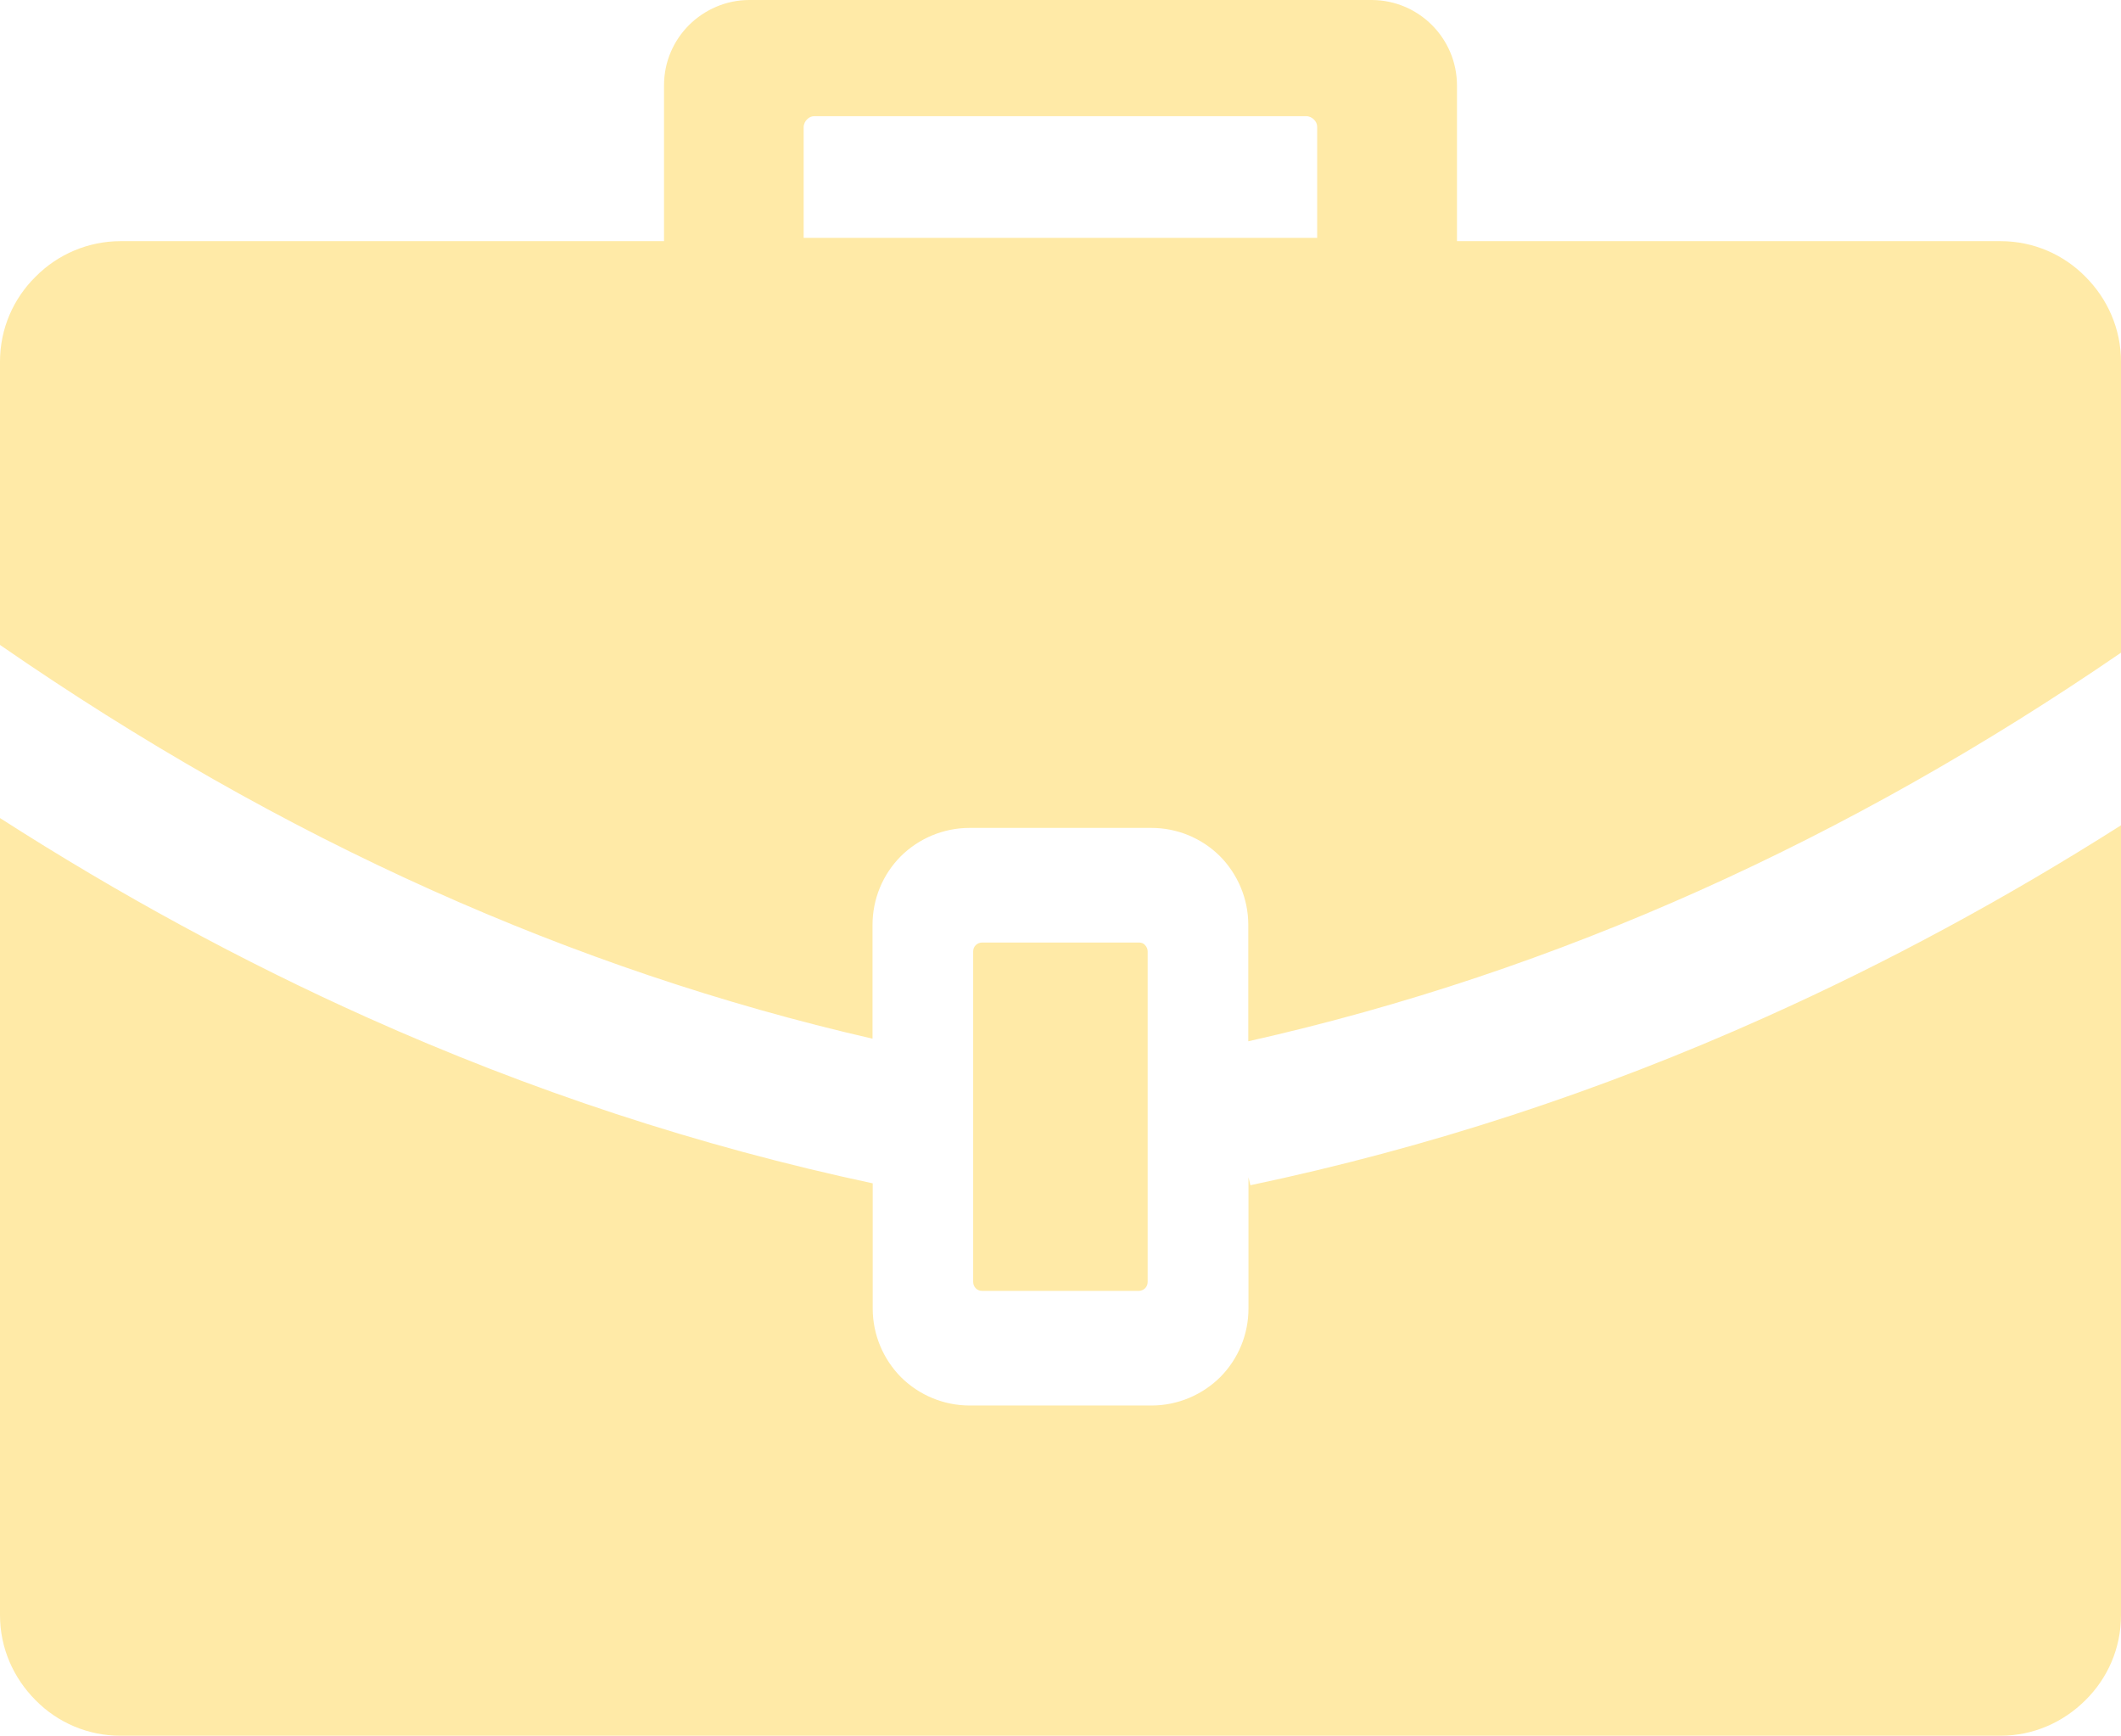
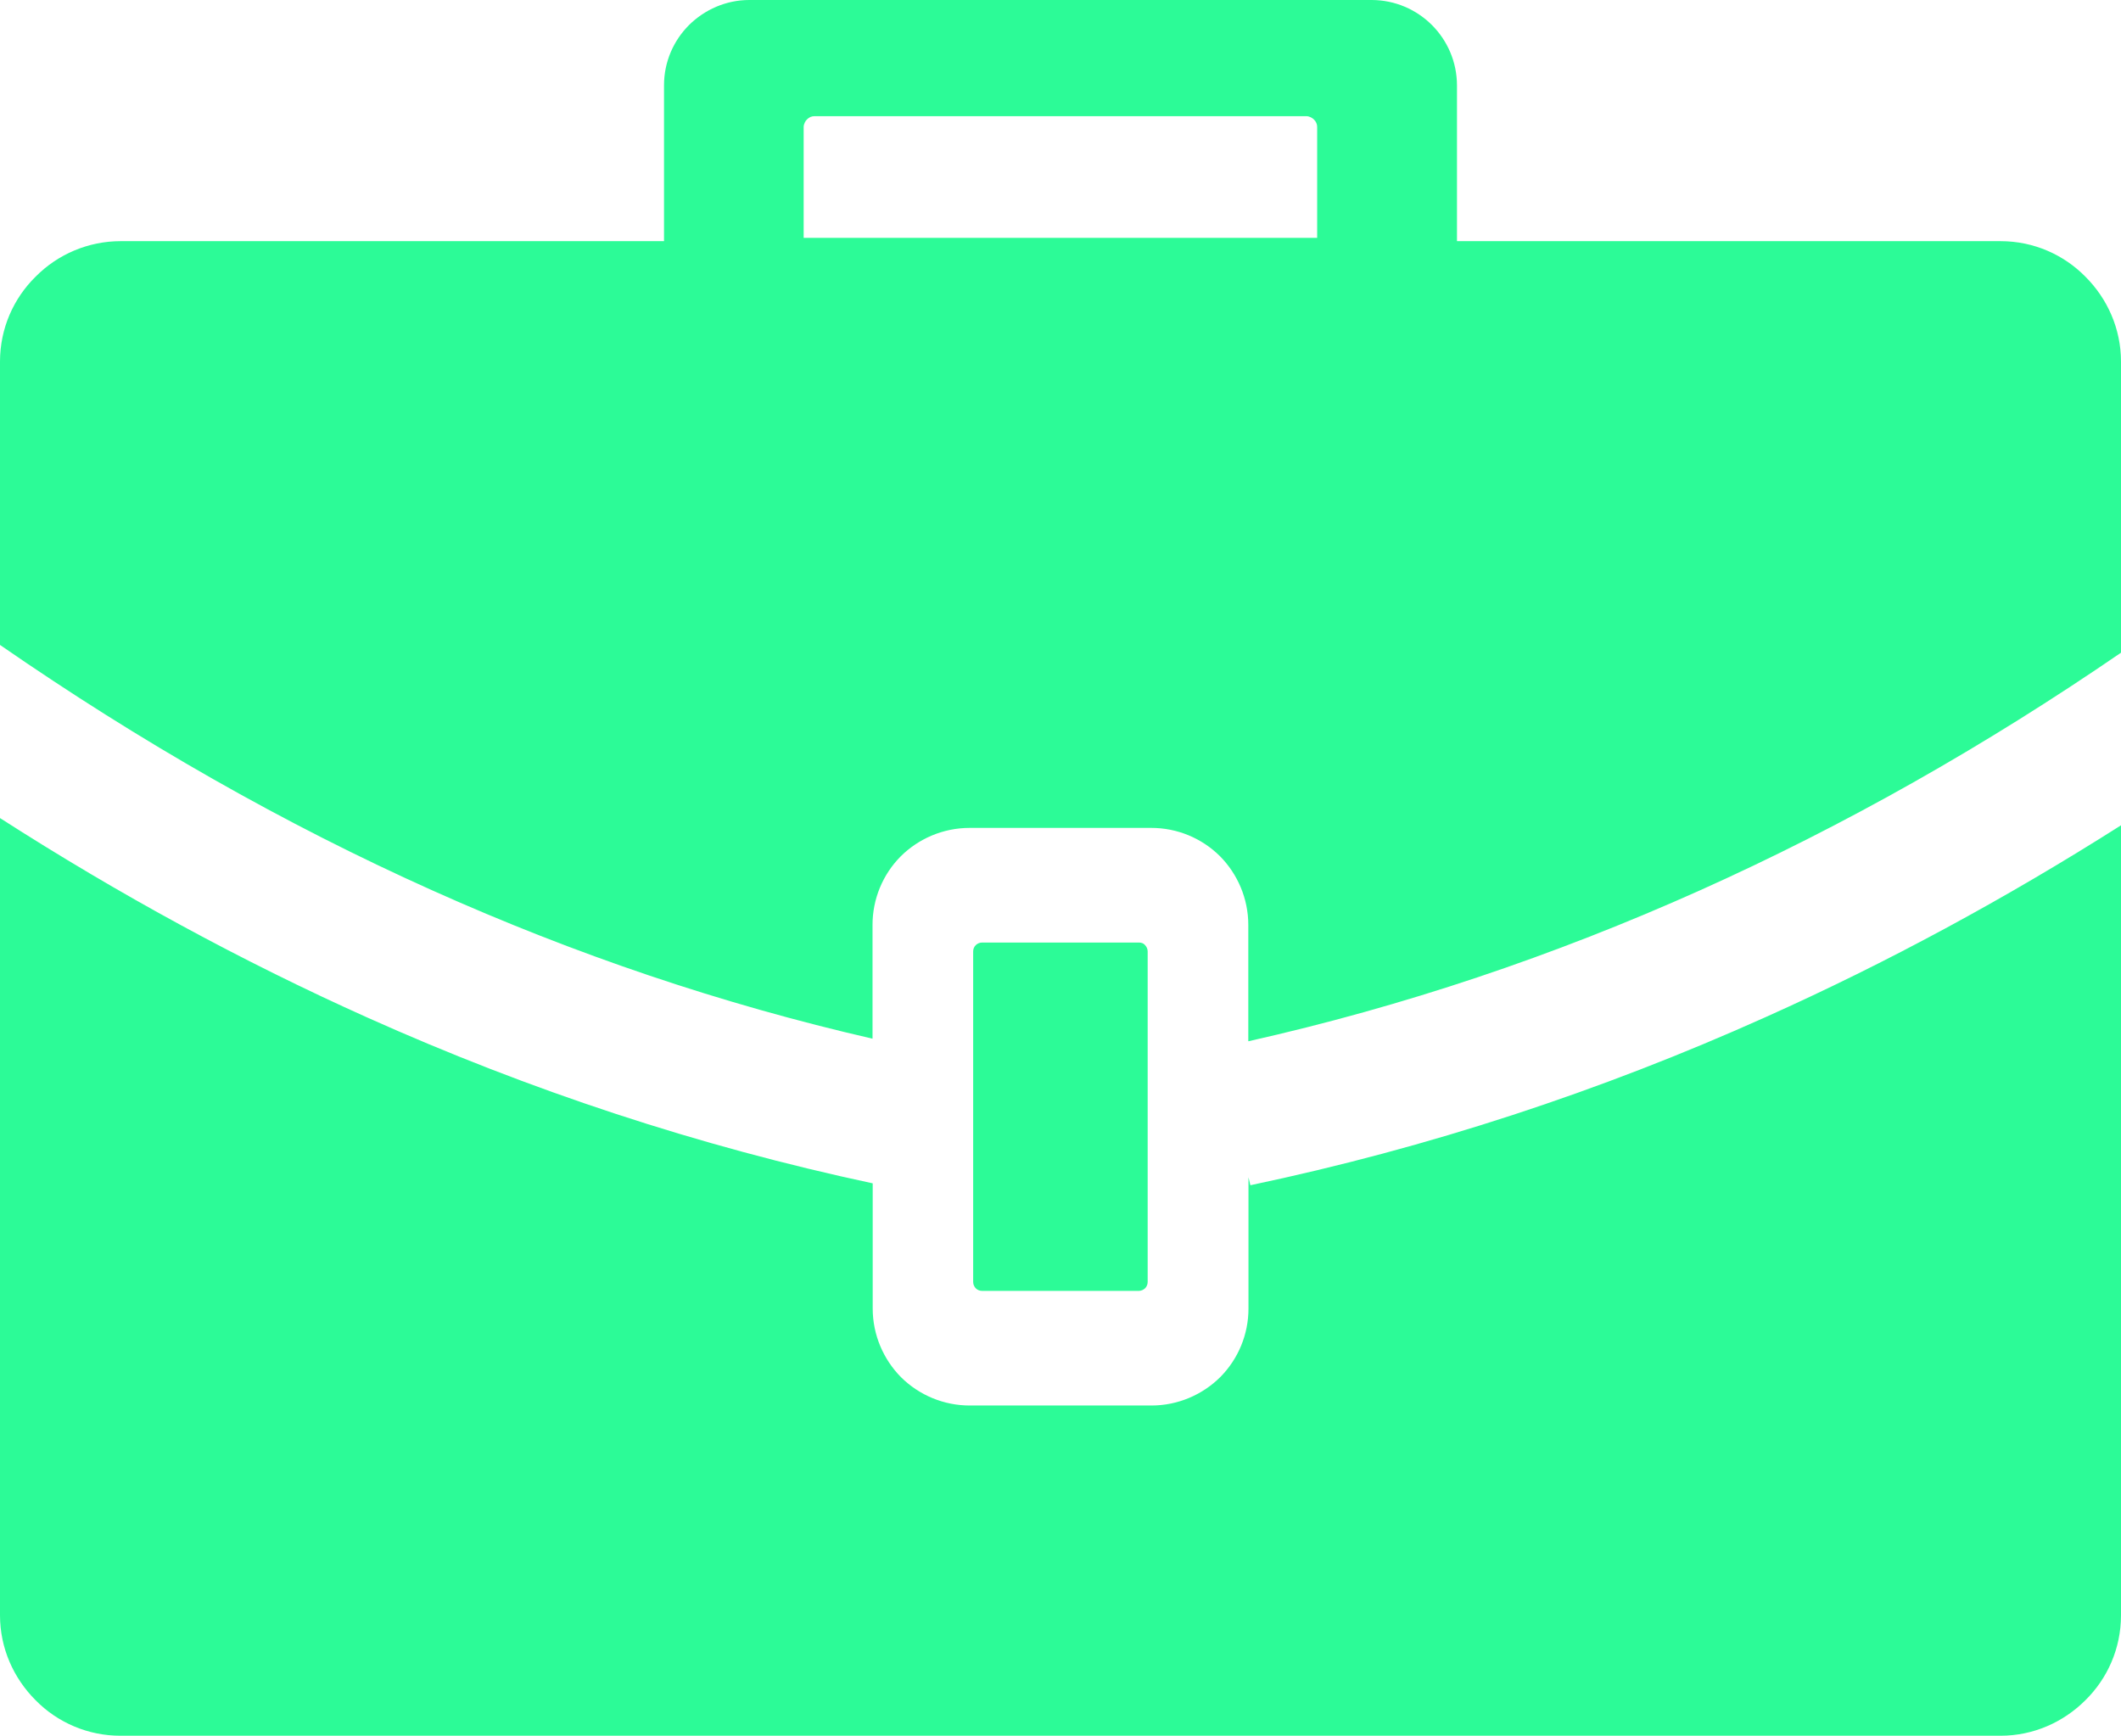
<svg xmlns="http://www.w3.org/2000/svg" viewBox="0 0 122.88 100.54" xml:space="preserve">
-   <path fill="#ffeaa7" d="M65.98 54.6H56.9c-.15 0-.27.06-.37.15-.1.1-.15.23-.15.37v19.14c0 .15.06.27.15.37.1.1.23.15.37.15h9.07c.15 0 .27-.06.37-.15.1-.1.15-.23.15-.37V55.12c0-.15-.06-.27-.15-.37-.09-.11-.22-.15-.36-.15m-59-40.63h31.49V4.94c0-1.37.56-2.6 1.45-3.49C40.82.56 42.06 0 43.41 0h36.06a4.955 4.955 0 0 1 4.94 4.94v9.03h31.49c1.93 0 3.67.79 4.92 2.06 1.27 1.27 2.06 3.01 2.06 4.92v16.86c-7.89 5.41-16.03 10.02-24.42 13.78-8.44 3.78-17.14 6.71-26.14 8.73v-6.74c0-1.54-.63-2.96-1.64-3.98a5.63 5.63 0 0 0-3.98-1.64H56.17c-1.54 0-2.96.63-3.98 1.64a5.63 5.63 0 0 0-1.64 3.98v6.59c-8.76-2.01-17.25-4.89-25.48-8.58C16.45 47.73 8.1 42.96 0 37.36V20.95c0-1.93.79-3.67 2.06-4.92a6.93 6.93 0 0 1 4.92-2.06m115.9 33.84v45.76c0 1.93-.79 3.67-2.06 4.92-1.27 1.27-3.01 2.06-4.92 2.06H6.98a6.88 6.88 0 0 1-4.92-2.06C.79 97.22 0 95.48 0 93.57V47.39c6.89 4.42 13.98 8.28 21.27 11.55 9.41 4.22 19.17 7.45 29.29 9.61v7.25c0 1.54.63 2.96 1.64 3.98a5.65 5.65 0 0 0 3.98 1.64h10.53c1.54 0 2.96-.63 3.98-1.64a5.63 5.63 0 0 0 1.64-3.98v-7.6l.11.46c10.31-2.17 20.25-5.43 29.83-9.73 7.06-3.16 13.93-6.88 20.61-11.12M75.71 6.73H47.19c-.17 0-.31.06-.44.19-.1.1-.19.27-.19.44v6.42h29.75V7.36c0-.17-.06-.31-.19-.44-.1-.1-.27-.19-.44-.19z" />
+   <path fill="#2cfb97" d="M65.98 54.6H56.9c-.15 0-.27.06-.37.15-.1.1-.15.23-.15.37v19.14c0 .15.06.27.15.37.1.1.23.15.37.15h9.07c.15 0 .27-.06.37-.15.1-.1.15-.23.15-.37V55.12c0-.15-.06-.27-.15-.37-.09-.11-.22-.15-.36-.15m-59-40.63h31.49V4.94c0-1.37.56-2.6 1.45-3.49C40.82.56 42.06 0 43.41 0h36.06a4.955 4.955 0 0 1 4.94 4.94v9.03h31.49c1.93 0 3.67.79 4.92 2.06 1.27 1.27 2.06 3.01 2.06 4.92v16.86c-7.89 5.41-16.03 10.02-24.42 13.78-8.44 3.78-17.14 6.71-26.14 8.73v-6.74c0-1.54-.63-2.96-1.64-3.98a5.63 5.63 0 0 0-3.98-1.64H56.17c-1.54 0-2.96.63-3.98 1.64a5.63 5.63 0 0 0-1.64 3.98v6.59c-8.76-2.01-17.25-4.89-25.48-8.58C16.45 47.73 8.1 42.96 0 37.36V20.95c0-1.93.79-3.67 2.06-4.92a6.93 6.93 0 0 1 4.92-2.06m115.9 33.84v45.76c0 1.93-.79 3.67-2.06 4.92-1.27 1.27-3.01 2.06-4.92 2.06H6.98a6.88 6.88 0 0 1-4.92-2.06C.79 97.22 0 95.48 0 93.57V47.39c6.89 4.42 13.98 8.28 21.27 11.55 9.41 4.22 19.17 7.45 29.29 9.61v7.25c0 1.54.63 2.96 1.64 3.98a5.65 5.65 0 0 0 3.98 1.64h10.53c1.54 0 2.96-.63 3.98-1.64a5.63 5.63 0 0 0 1.64-3.98v-7.6l.11.46c10.31-2.17 20.25-5.43 29.83-9.73 7.06-3.16 13.93-6.88 20.61-11.12M75.71 6.73H47.19c-.17 0-.31.06-.44.19-.1.1-.19.27-.19.44v6.42h29.75V7.36c0-.17-.06-.31-.19-.44-.1-.1-.27-.19-.44-.19z" />
</svg>
